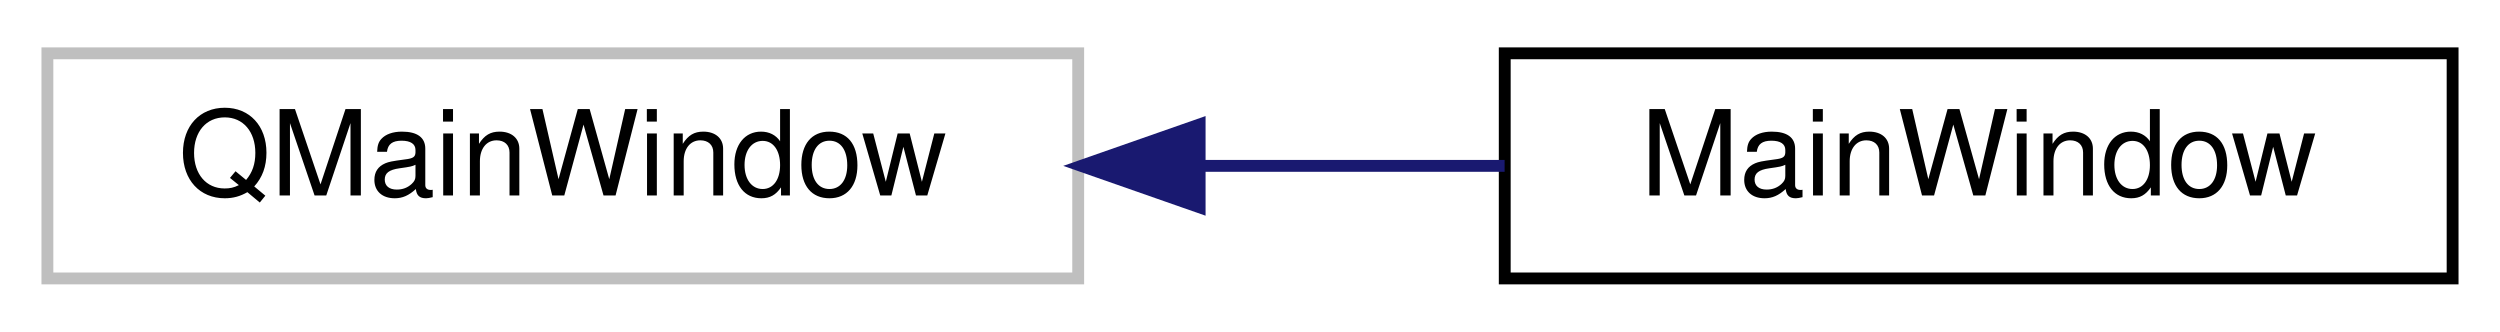
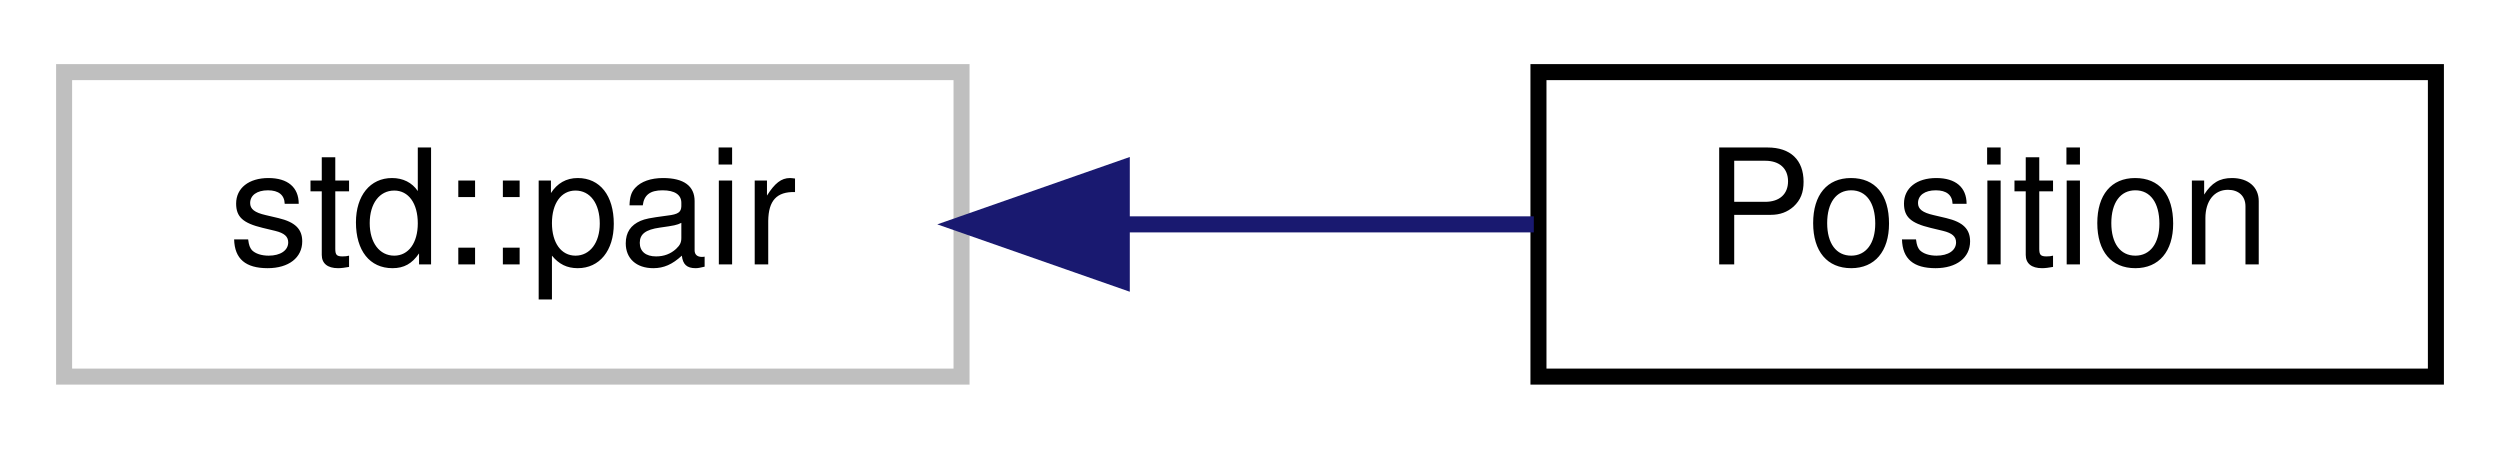
- <svg xmlns="http://www.w3.org/2000/svg" xmlns:xlink="http://www.w3.org/1999/xlink" width="211pt" height="28pt" viewBox="0.00 0.00 211.00 28.00">
+ <svg xmlns="http://www.w3.org/2000/svg" xmlns:xlink="http://www.w3.org/1999/xlink" width="156pt" height="28pt" viewBox="0.00 0.00 156.00 28.00">
  <g id="graph0" class="graph" transform="scale(1 1) rotate(0) translate(4 24)">
    <g id="node1" class="node">
      <g id="a_node1">
        <a xlink:title=" ">
-           <polygon fill="none" stroke="#bfbfbf" points="0,-0.5 0,-19.5 87,-19.5 87,-0.5 0,-0.5" />
-           <text text-anchor="middle" x="43.5" y="-7.5" font-family="Helvetica,sans-Serif" font-size="10.00">QMainWindow</text>
+           <polygon fill="none" stroke="#bfbfbf" points="0,-0.5 0,-19.5 56,-19.5 56,-0.5 0,-0.5" />
+           <text text-anchor="middle" x="28" y="-7.5" font-family="Helvetica,sans-Serif" font-size="10.00">std::pair</text>
        </a>
      </g>
    </g>
    <g id="node2" class="node">
      <g id="a_node2">
-         <a xlink:href="classMainWindow.html" target="_top" xlink:title="Связывает окна игры.">
-           <polygon fill="none" stroke="black" points="123,-0.5 123,-19.5 203,-19.5 203,-0.5 123,-0.5" />
-           <text text-anchor="middle" x="163" y="-7.5" font-family="Helvetica,sans-Serif" font-size="10.00">MainWindow</text>
+         <a xlink:href="classPosition.html" target="_top" xlink:title="Позиция на поле (координаты).">
+           <polygon fill="none" stroke="black" points="92,-0.5 92,-19.5 148,-19.5 148,-0.5 92,-0.5" />
+           <text text-anchor="middle" x="120" y="-7.5" font-family="Helvetica,sans-Serif" font-size="10.00">Position</text>
        </a>
      </g>
    </g>
    <g id="edge1" class="edge">
-       <path fill="none" stroke="midnightblue" d="M97.28,-10C105.93,-10 114.75,-10 122.99,-10" />
-       <polygon fill="midnightblue" stroke="midnightblue" points="97.25,-6.5 87.25,-10 97.25,-13.5 97.25,-6.5" />
+       <path fill="none" stroke="midnightblue" d="M66.16,-10C74.71,-10 83.66,-10 91.71,-10" />
+       <polygon fill="midnightblue" stroke="midnightblue" points="66,-6.5 56,-10 66,-13.5 66,-6.5" />
    </g>
  </g>
</svg>
